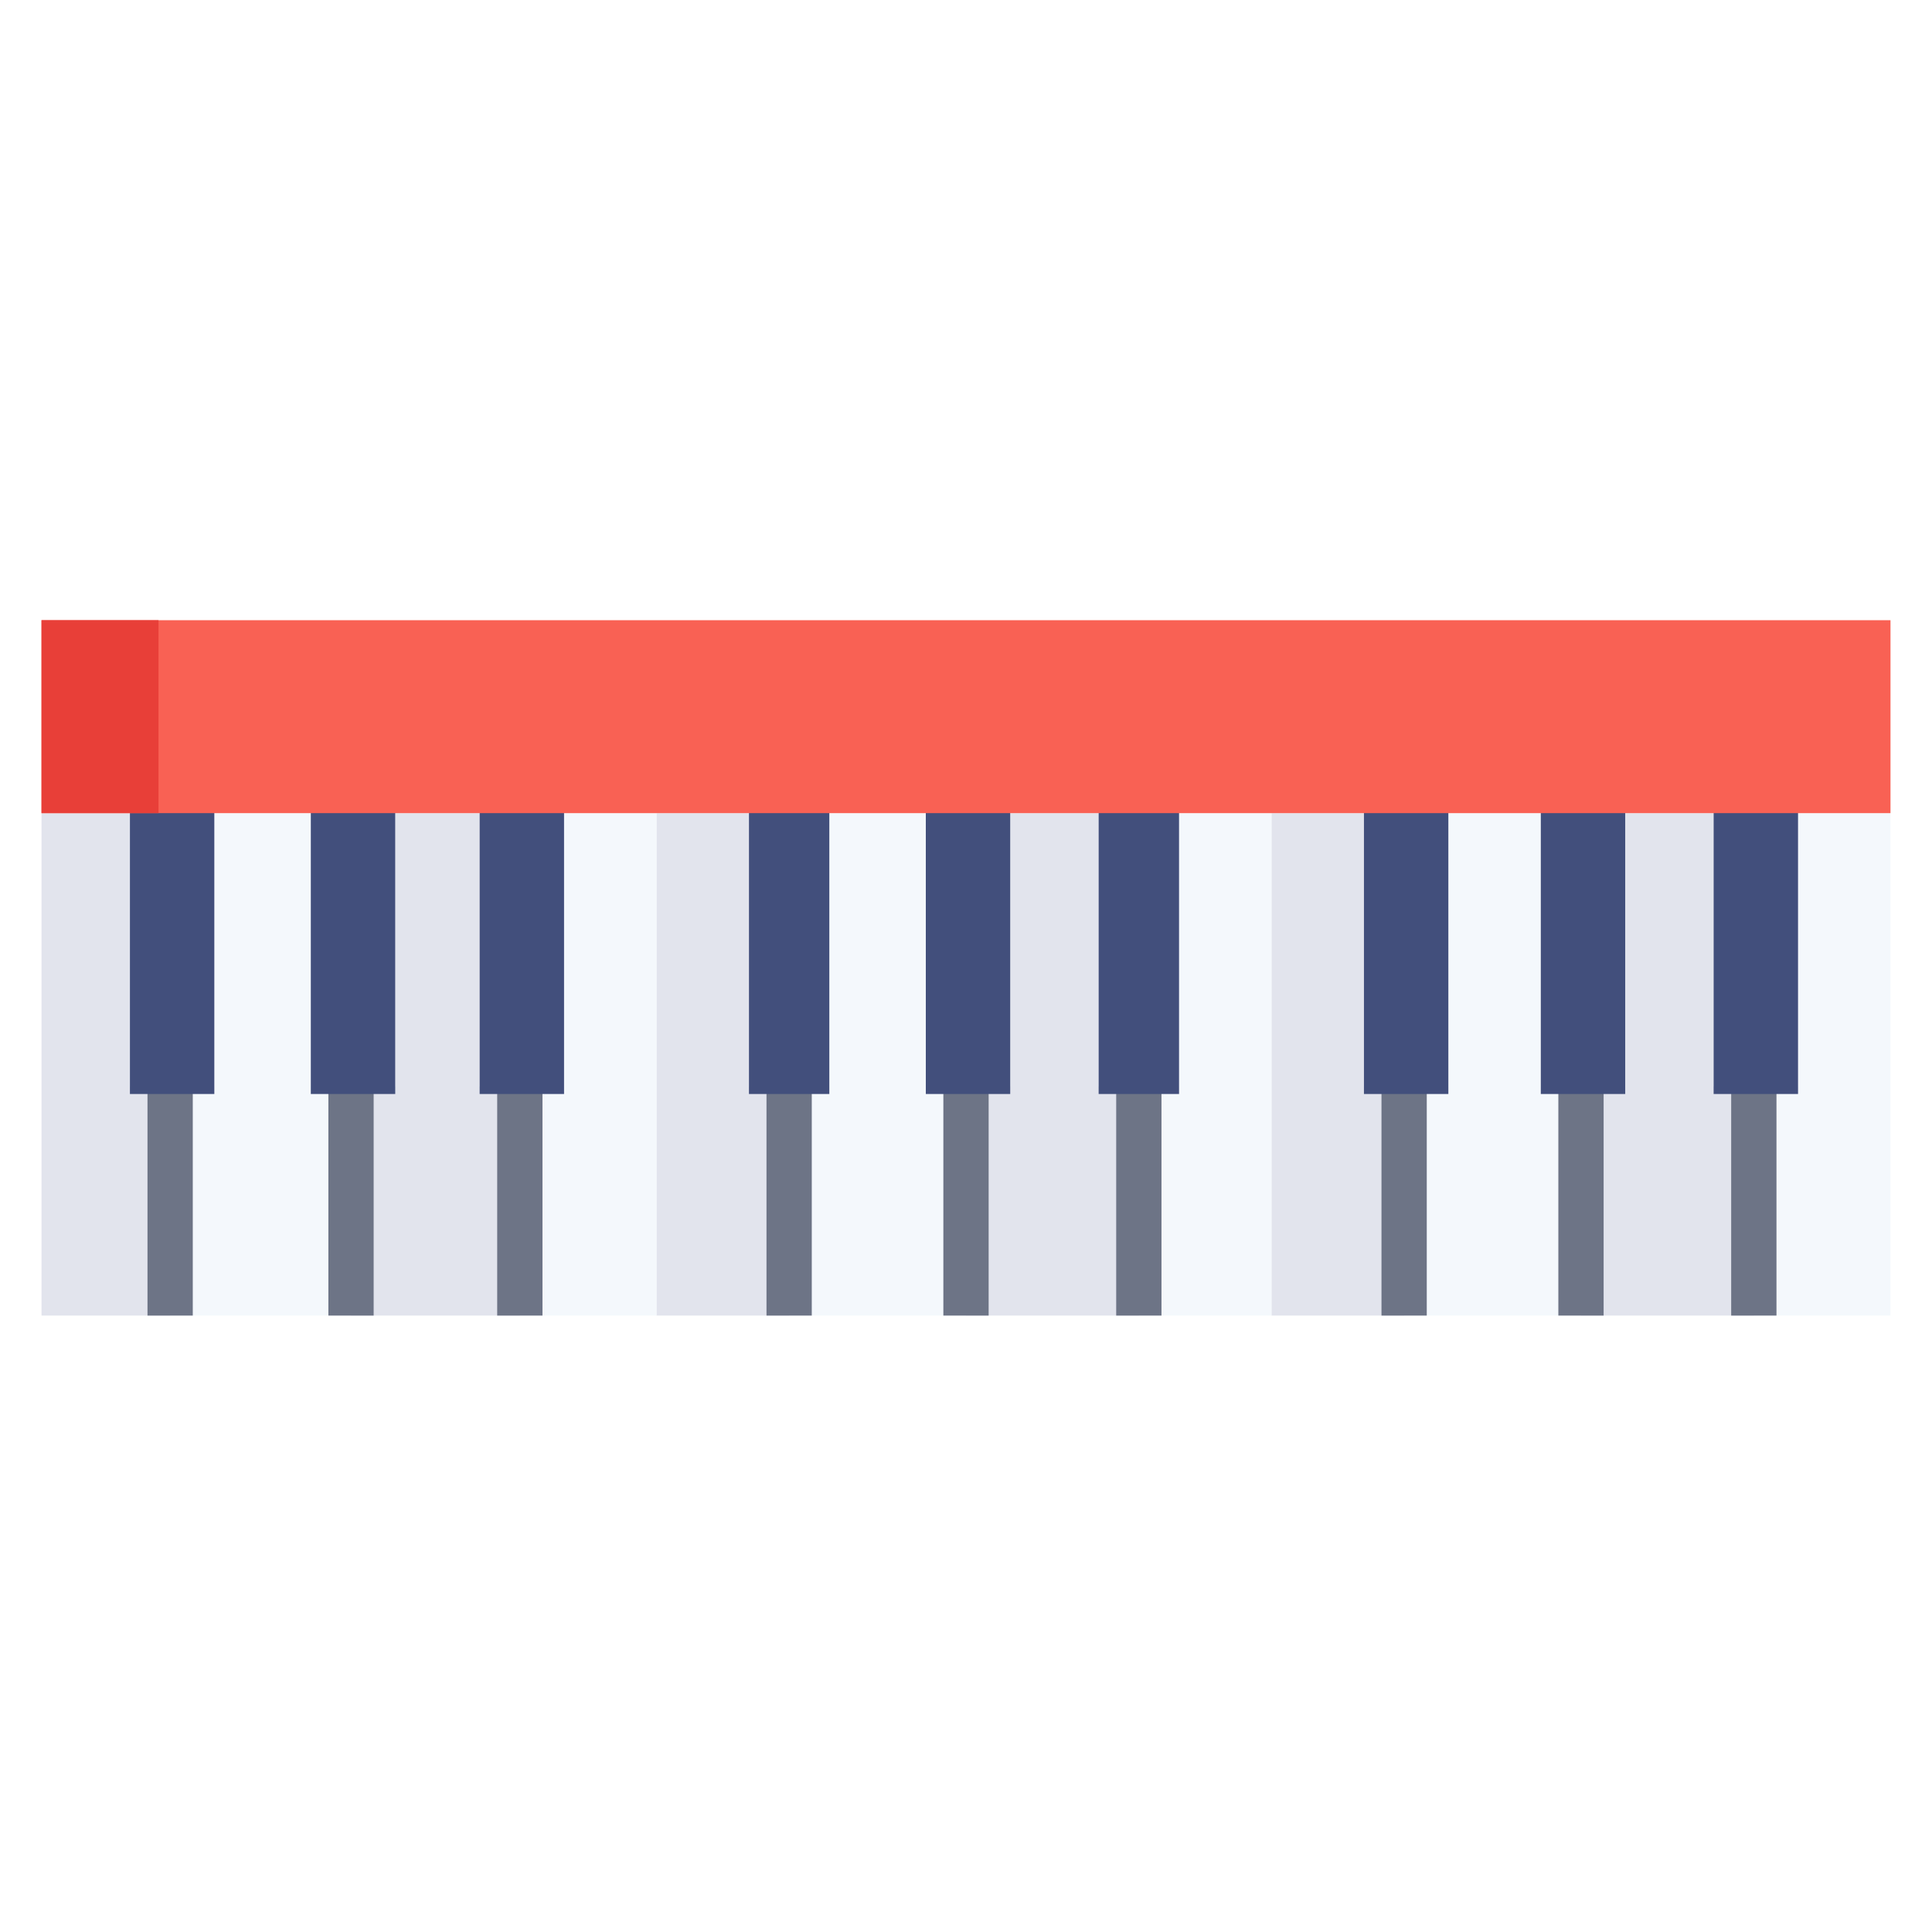
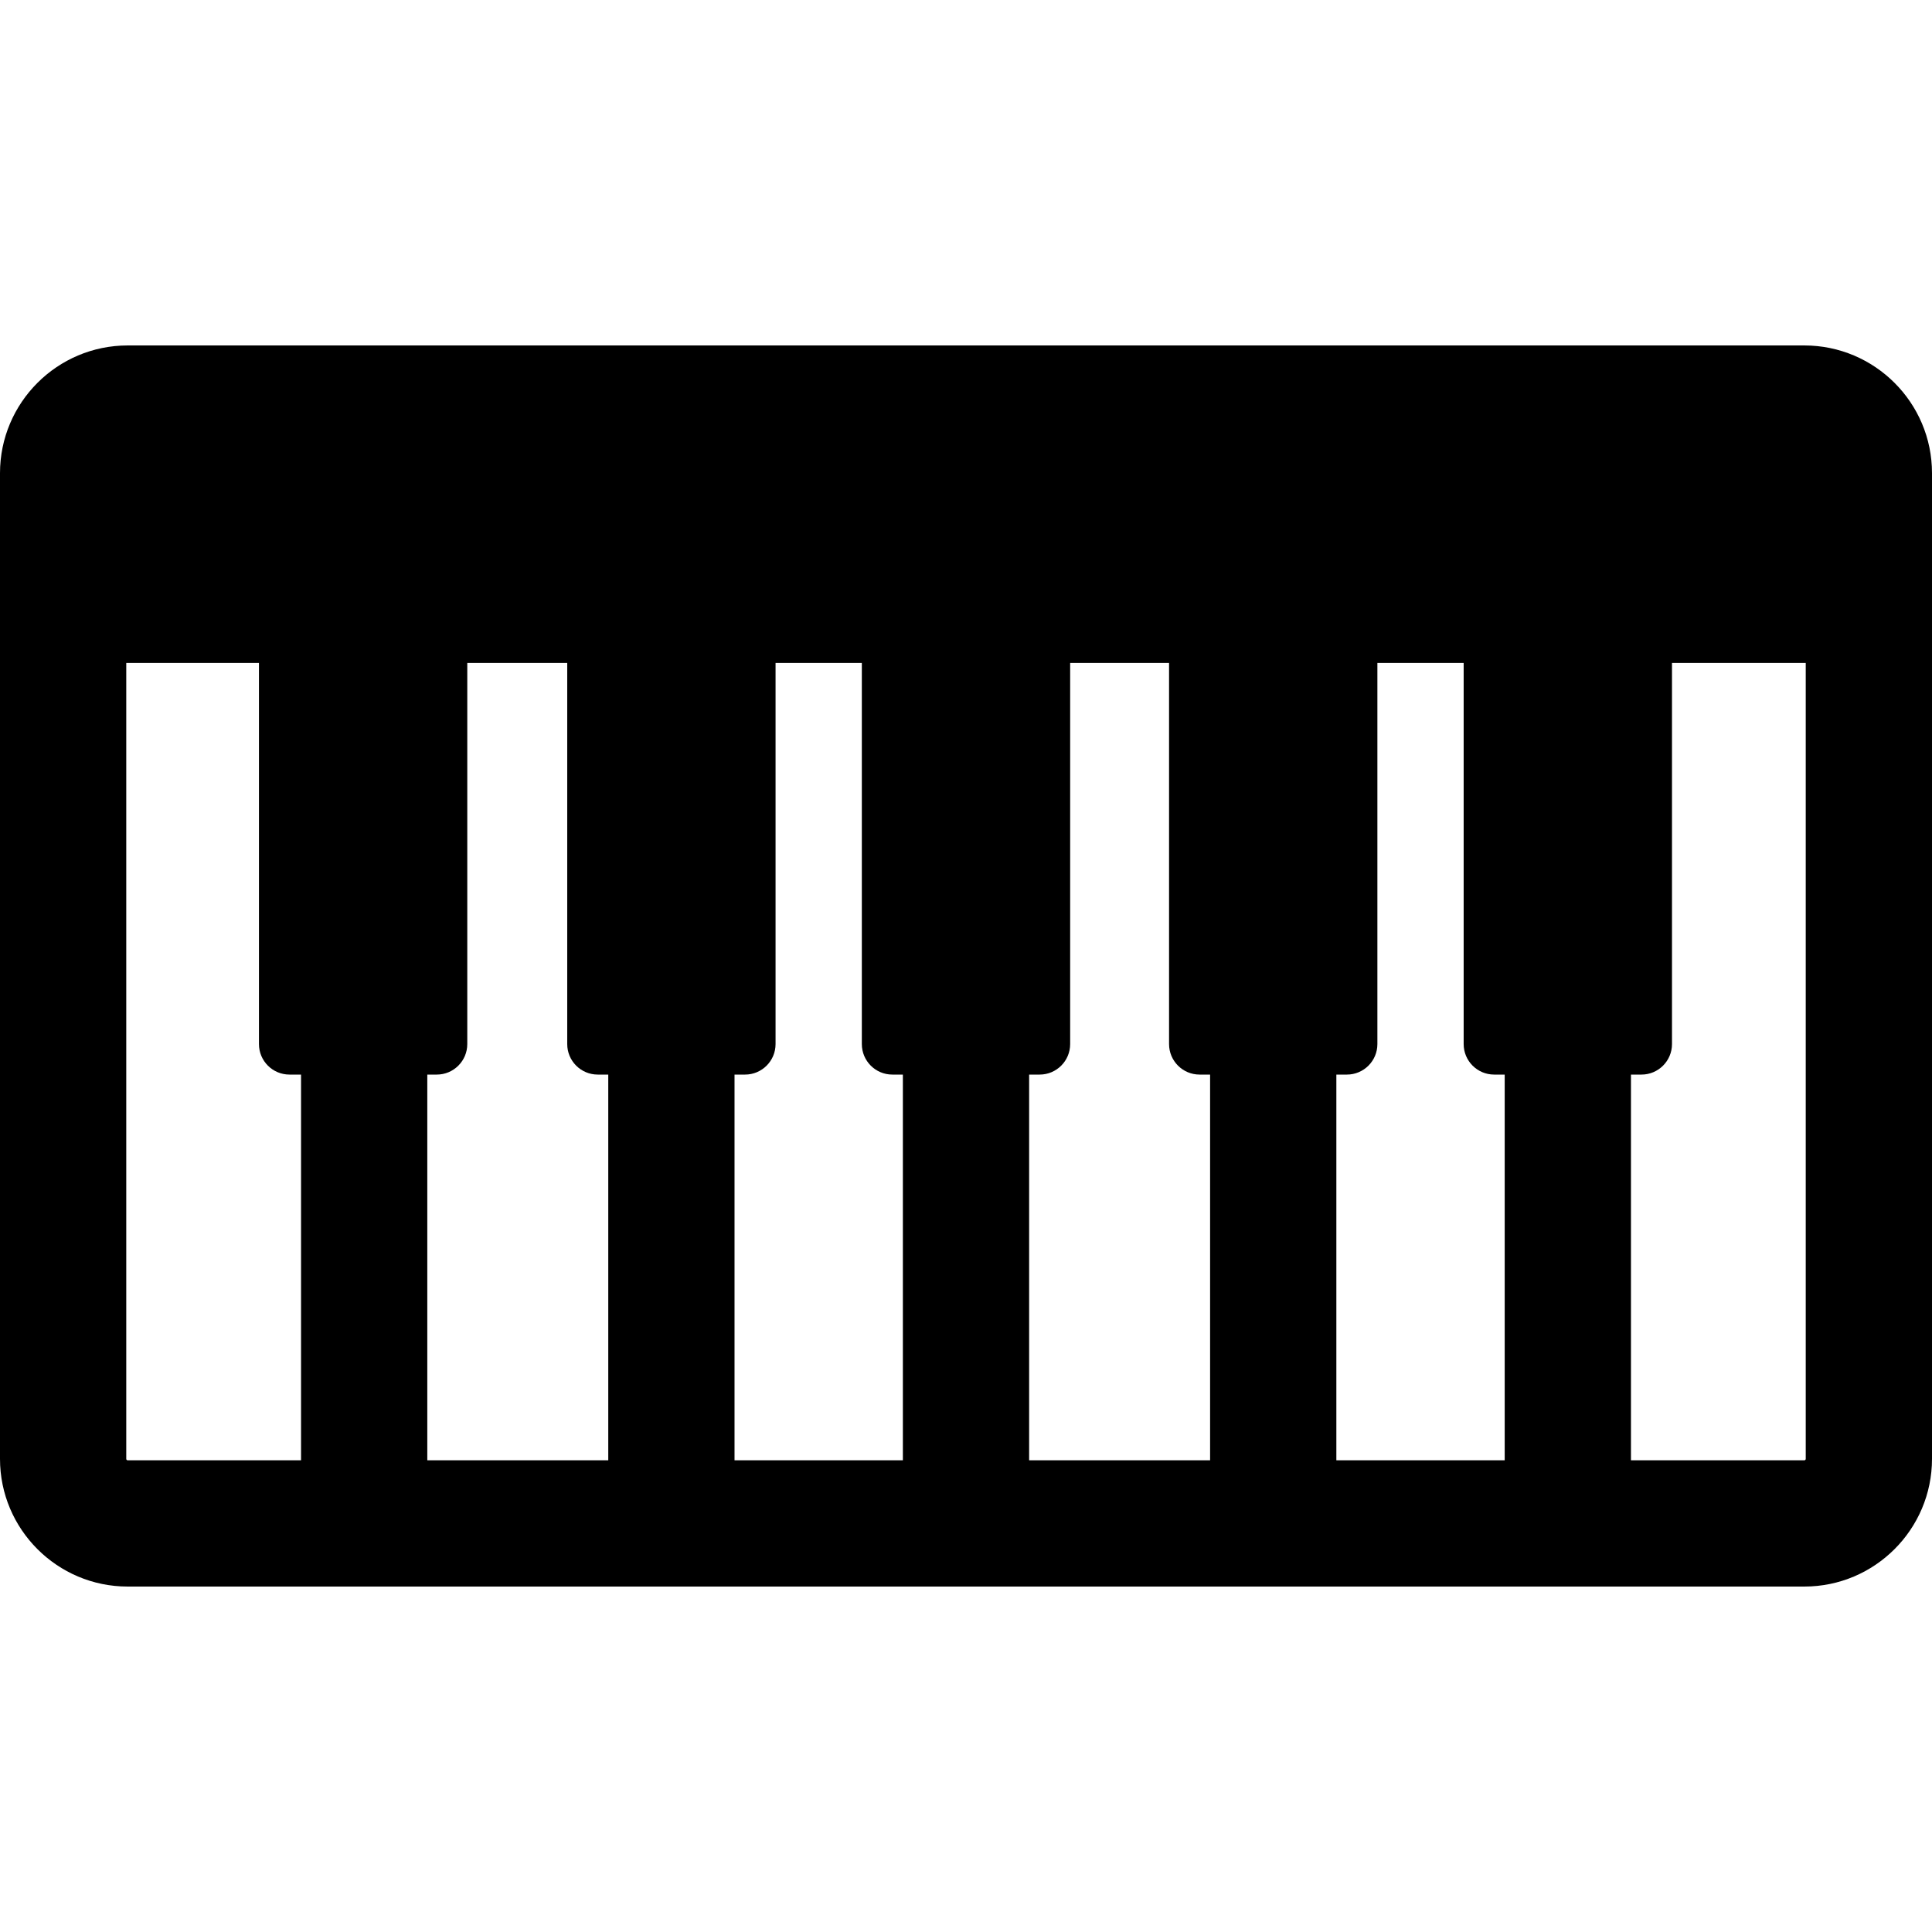
- <svg xmlns="http://www.w3.org/2000/svg" id="Layer_1" height="512" viewBox="0 0 512 512" width="512" data-name="Layer 1">
-   <path d="m501 215.49v133.15h-36.22v-59.65-1.07h11.72v-71.37-1.06z" fill="#f4f8fc" />
-   <path d="m464.78 288.99v59.65h-45.8v-59.65-1.07h11.72v-71.37-1.06h23.43v1.06 71.37h10.65z" fill="#e2e4ed" />
-   <path d="m418.98 288.99v59.65h-46.87v-59.65-1.07h11.72v-71.37-1.06h24.5v1.06 71.37h10.65z" fill="#f4f8fc" />
-   <path d="m372.11 288.99v59.65h-35.15v-133.15h24.5v1.06 71.37h10.65z" fill="#e2e4ed" />
-   <path d="m336.96 215.49v133.15h-35.16v-59.65-1.07h10.66v-71.37-1.06z" fill="#f4f8fc" />
-   <path d="m301.8 288.99v59.65h-45.8v-59.65-1.07h11.72v-71.37-1.06h23.43v1.06 71.37h10.65z" fill="#e2e4ed" />
-   <path d="m256 288.99v59.65h-46.87v-59.65-1.07h10.65v-71.37-1.06h25.57v1.06 71.37h10.65z" fill="#f4f8fc" />
-   <path d="m209.13 288.99v59.65h-35.15v-133.15h24.5v1.06 71.37h10.65z" fill="#e2e4ed" />
-   <path d="m173.98 215.49v133.15h-36.22v-59.65-1.07h11.72v-71.37-1.06z" fill="#f4f8fc" />
-   <path d="m137.76 288.99v59.65h-44.74v-59.65-1.07h11.72v-71.37-1.06h22.37v1.06 71.37h10.65z" fill="#e2e4ed" />
-   <path d="m93.02 288.99v59.65h-47.93v-59.65-1.07h11.71v-71.37-1.06h25.57v1.06 71.37h10.65z" fill="#f4f8fc" />
-   <path d="m45.09 288.99v59.65h-34.09v-133.15h1.07 22.36v1.06 71.37h10.66z" fill="#e2e4ed" />
-   <g fill="#6d7486">
-     <path d="m87.022 288.989h12v59.652h-12z" />
-     <path d="m131.761 288.989h12v59.652h-12z" />
-     <path d="m39.087 288.989h12v59.652h-12z" />
-     <path d="m250 288.989h12v59.652h-12z" />
-     <path d="m295.804 288.989h12v59.652h-12z" />
-     <path d="m203.13 288.989h12v59.652h-12z" />
-     <path d="m412.978 288.989h12v59.652h-12z" />
-     <path d="m458.783 288.989h12v59.652h-12z" />
-     <path d="m366.109 288.989h12v59.652h-12z" />
+ <svg xmlns="http://www.w3.org/2000/svg" version="1.1" id="Layer_1" x="0px" y="0px" viewBox="0 0 511.999 511.999" style="enable-background:new 0 0 511.999 511.999;" xml:space="preserve">
+   <g>
+     <g>
+       <path d="M478.168,91.547H33.831C15.176,91.547,0,106.723,0,125.379v261.243c0,18.655,15.176,33.831,33.831,33.831h444.337    c18.655,0,33.831-15.176,33.831-33.831V125.379C512,106.723,496.823,91.547,478.168,91.547z M79.779,386.993H33.831    c-0.205,0-0.371-0.166-0.371-0.371V175.696h35.166v100.992c0,4.466,3.62,8.086,8.086,8.086h3.067V386.993z M161.197,386.993    h-47.959V284.775h2.509c4.466,0,8.086-3.62,8.086-8.086V175.696h26.489v100.992c0,4.466,3.62,8.086,8.086,8.086h2.788V386.993z     M239.27,386.993h-44.613V284.775h2.788c4.466,0,8.086-3.62,8.086-8.086V175.696h22.864v100.992c0,4.466,3.62,8.086,8.086,8.086    h2.788V386.993z M320.688,386.993h-47.959V284.775h2.788c4.466,0,8.086-3.62,8.086-8.086V175.696h26.21v100.992    c0,4.466,3.62,8.086,8.086,8.086h2.788V386.993z M398.76,386.993h-44.613V284.775h2.788c4.466,0,8.086-3.62,8.086-8.086V175.696    h22.864v100.992c0,4.466,3.62,8.086,8.086,8.086h2.788V386.993z M478.539,386.621c0.001,0.205-0.166,0.371-0.371,0.371H432.22    V284.775h2.788c4.466,0,8.086-3.62,8.086-8.086V175.696h35.445V386.621z" />
+     </g>
  </g>
-   <path d="m454.13 210v1.17 78.75h22.37v-78.75-1.17z" fill="#424f7c" />
-   <path d="m408.33 210v1.17 78.75h22.37v-78.75-1.17z" fill="#424f7c" />
-   <path d="m361.46 210v1.17 78.75h22.37v-78.75-1.17z" fill="#424f7c" />
-   <path d="m291.15 210v1.17 78.75h21.31v-78.75-1.17z" fill="#424f7c" />
-   <path d="m245.35 210v1.17 78.75h22.37v-78.75-1.17z" fill="#424f7c" />
-   <path d="m198.48 210v1.17 78.75h21.3v-78.75-1.17z" fill="#424f7c" />
-   <path d="m127.11 210v1.17 78.75h22.37v-78.75-1.17z" fill="#424f7c" />
-   <path d="m82.37 210v1.17 78.75h22.37v-78.75-1.17z" fill="#424f7c" />
-   <path d="m34.43 210v1.17 78.75h22.37v-78.75-1.17z" fill="#424f7c" />
-   <path d="m11 164.36v51.13h1.07 488.93v-51.13z" fill="#f96154" />
-   <path d="m11 164.36v51.13h1.07 29.93v-51.13z" fill="#e83f38" />
+   <g>
+ </g>
+   <g>
+ </g>
+   <g>
+ </g>
+   <g>
+ </g>
+   <g>
+ </g>
+   <g>
+ </g>
+   <g>
+ </g>
+   <g>
+ </g>
+   <g>
+ </g>
+   <g>
+ </g>
+   <g>
+ </g>
+   <g>
+ </g>
+   <g>
+ </g>
+   <g>
+ </g>
+   <g>
+ </g>
</svg>
